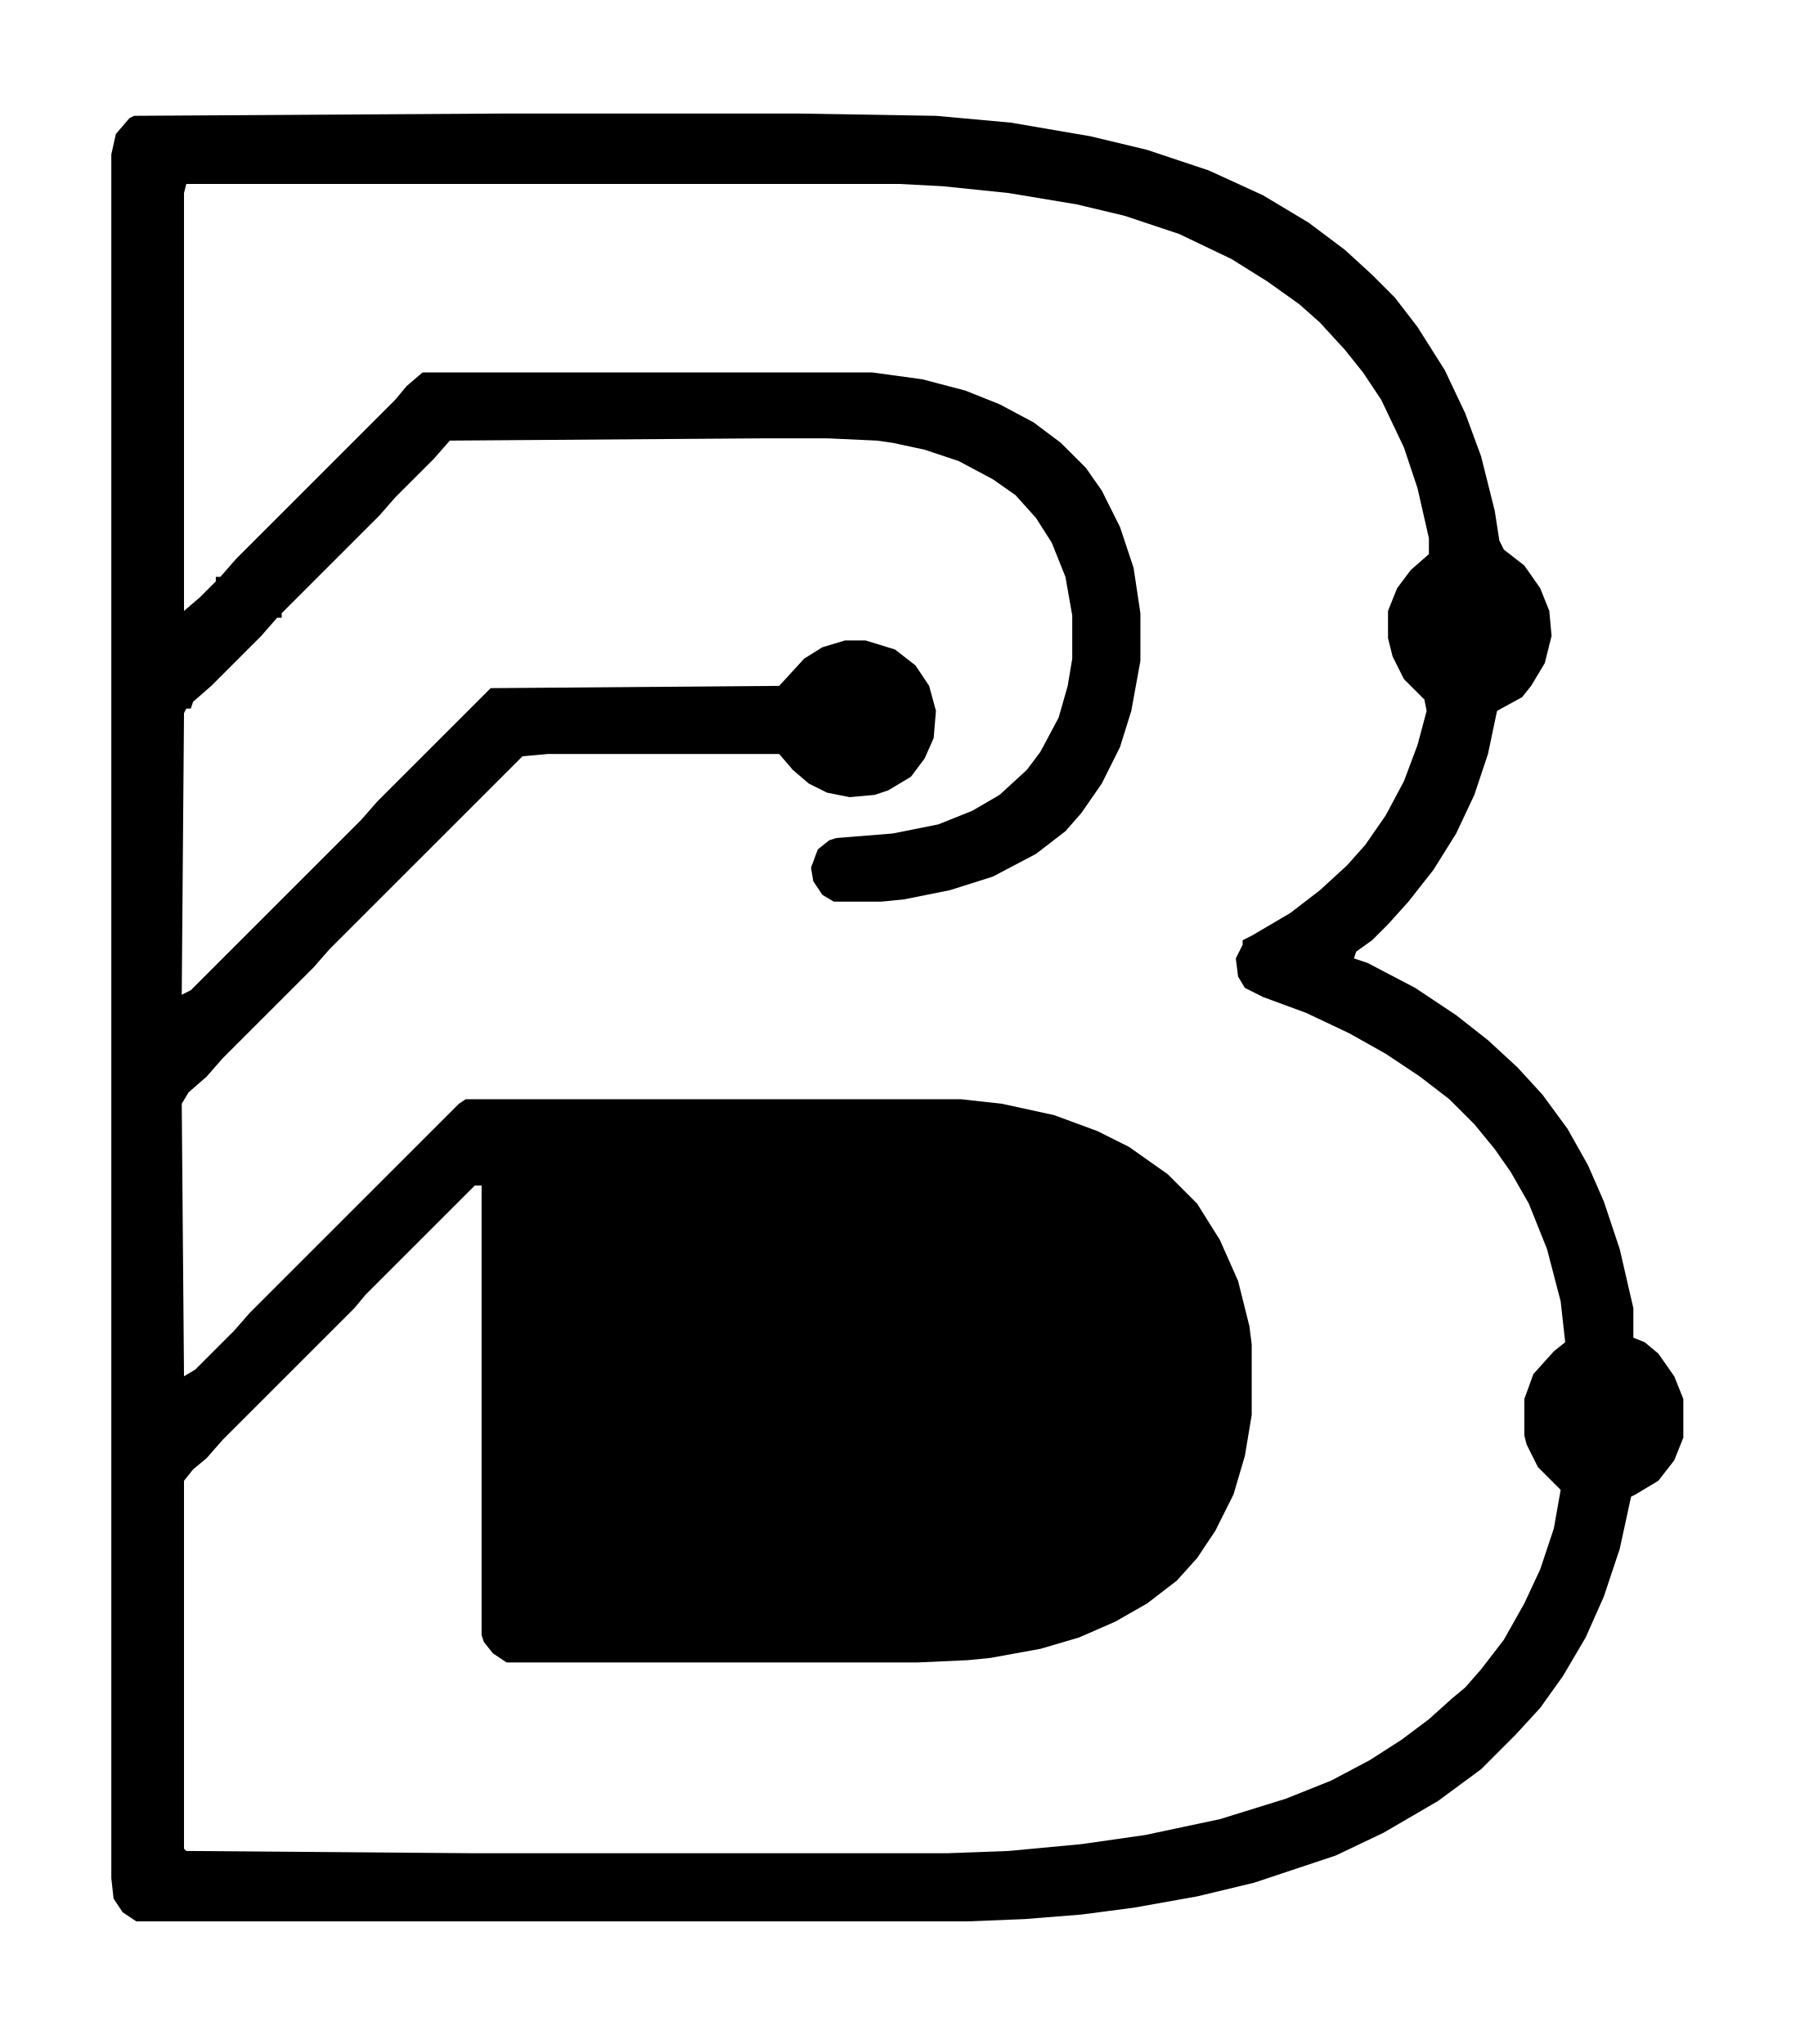
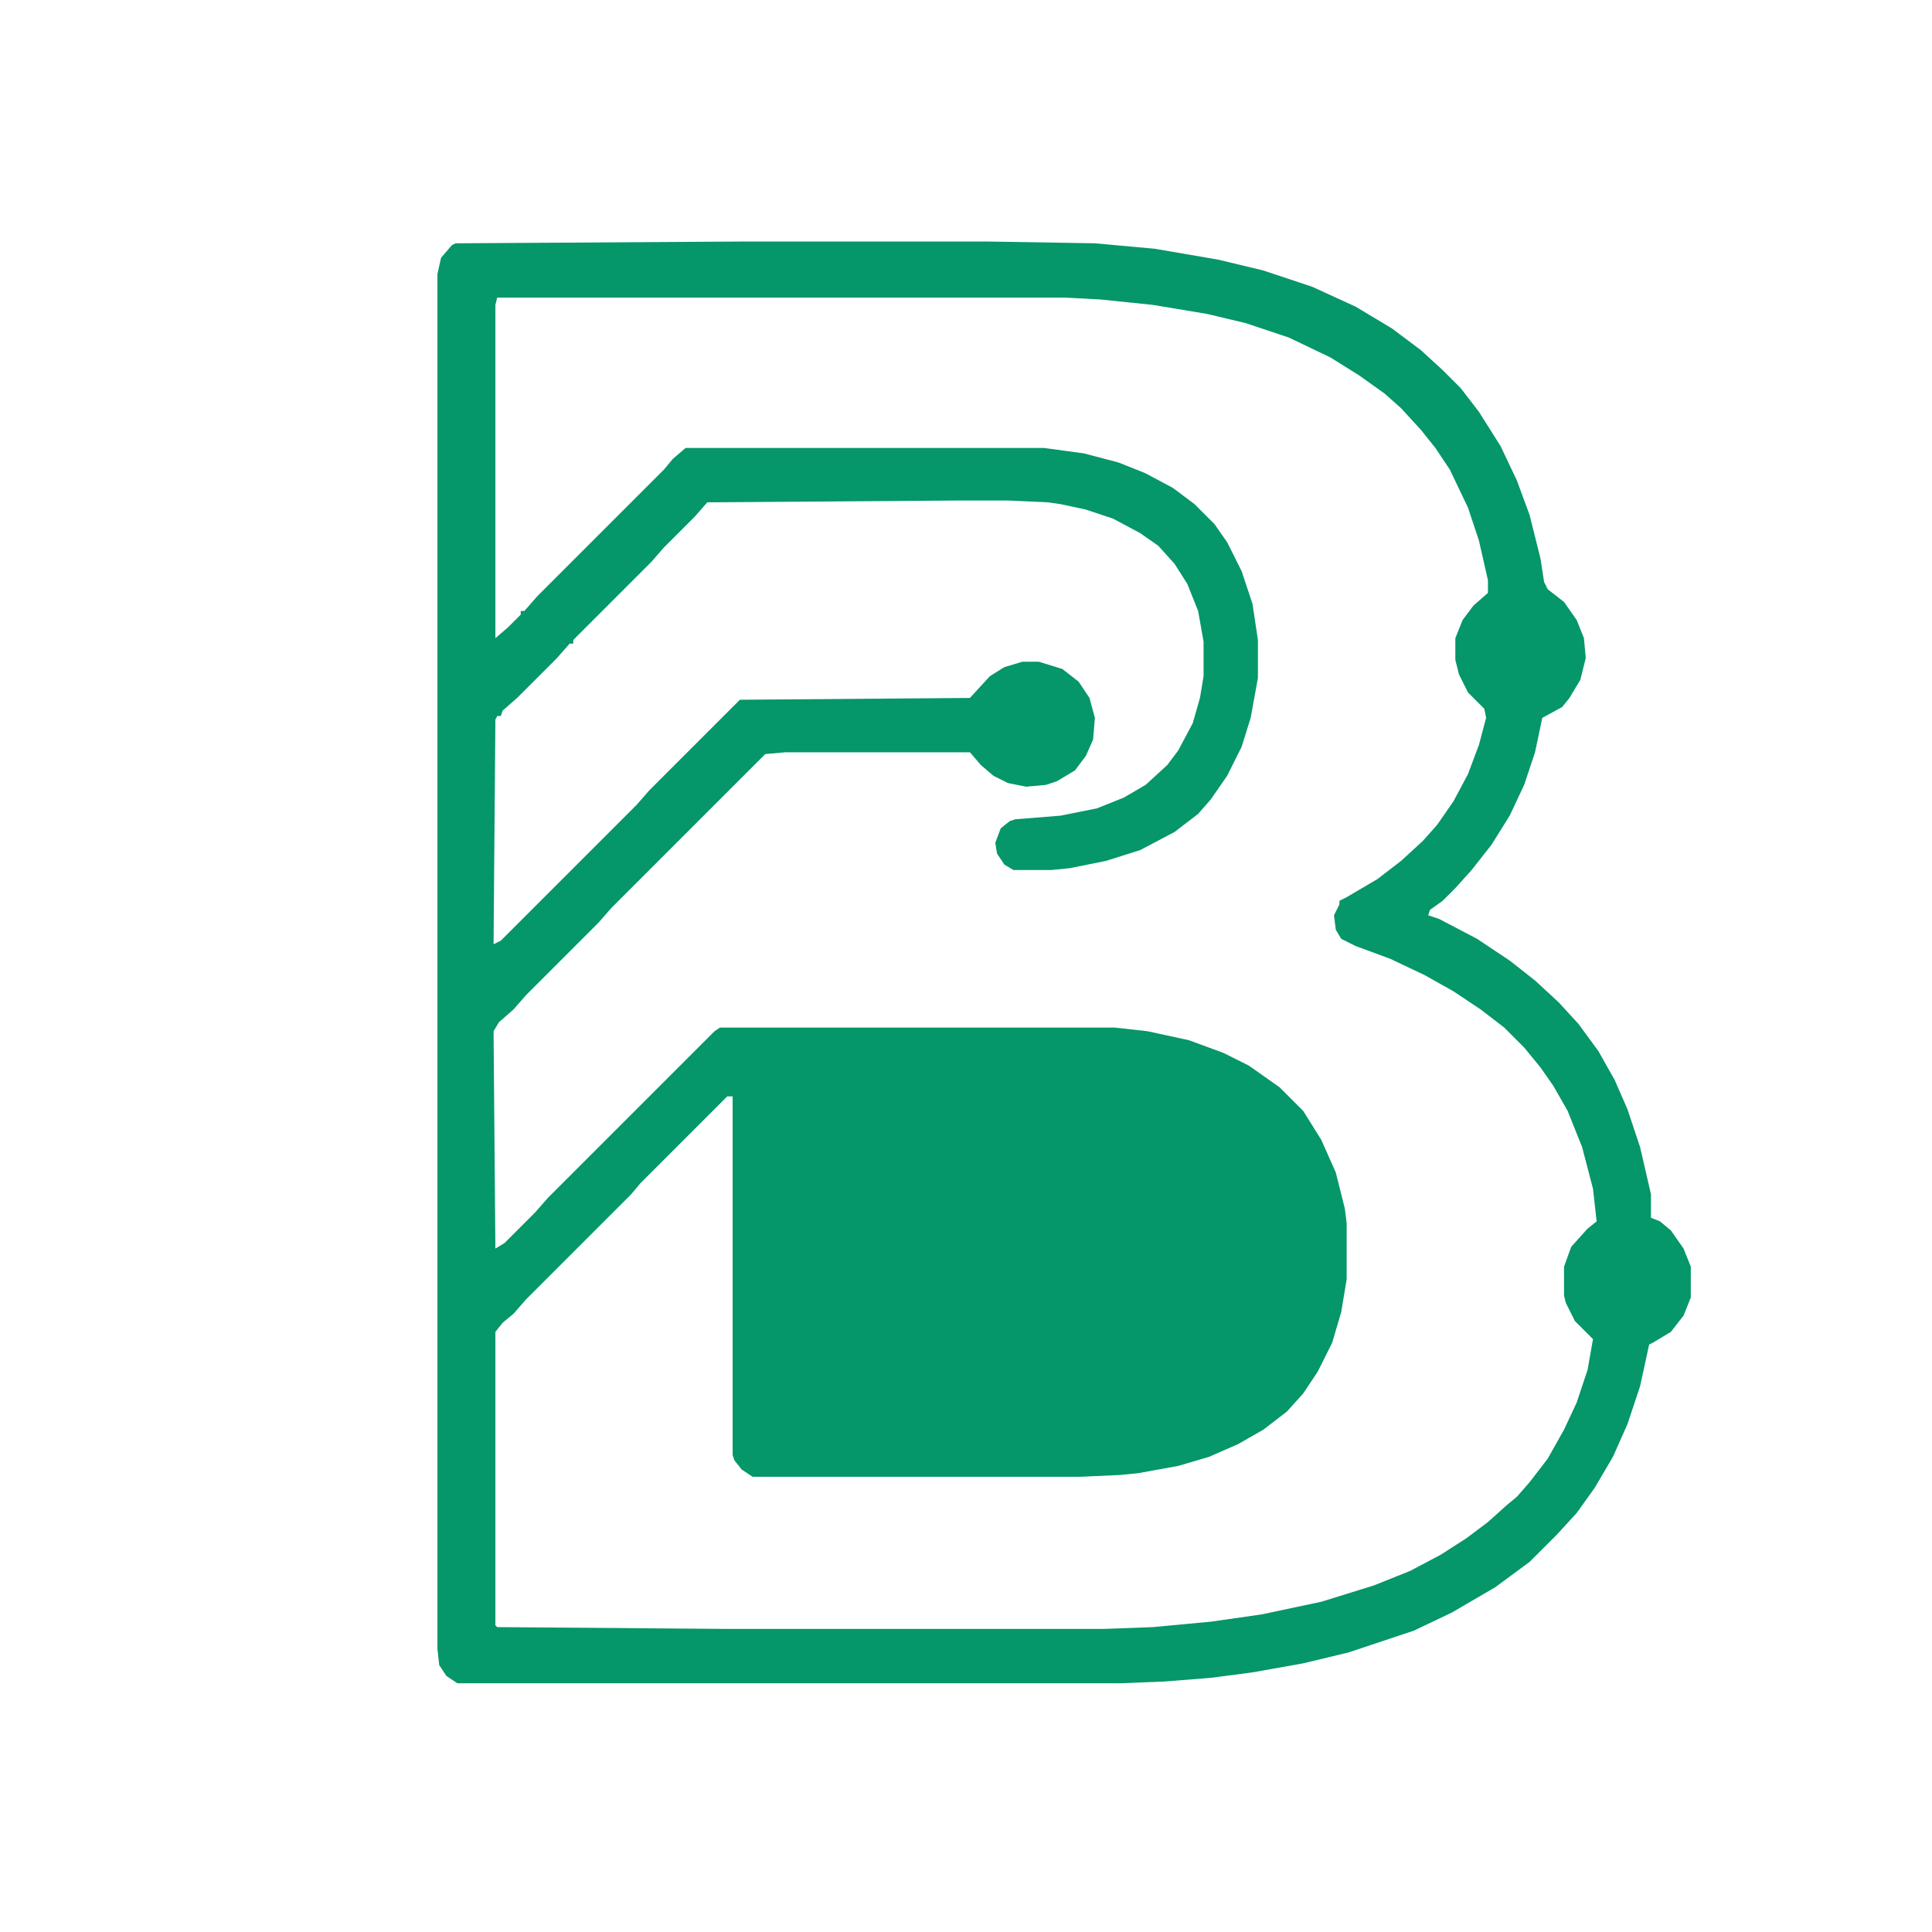
- <svg xmlns="http://www.w3.org/2000/svg" viewBox="0 0 800 900" width="800" height="900">
-   <g transform="translate(220, 50)">
-     <path d="m0 0h132l60 1 33 3 35 6 25 6 27 9 24 11 20 12 16 12 12 11 10 10 10 13 12 19 9 19 7 19 6 24 2 13 2 4 9 7 7 10 4 10 1 11-3 12-6 10-4 5-11 6-4 19-6 18-8 17-10 16-11 14-9 10-7 7-7 5-1 3 6 2 21 11 18 12 14 11 13 12 11 12 11 15 9 16 7 16 7 21 6 26v13l5 2 6 5 7 10 4 10v17l-4 10-7 9-10 6-2 1-5 23-7 21-8 18-10 17-10 14-11 12-15 15-19 14-24 14-21 10-36 12-25 6-28 5-23 3-25 2-25 1h-366l-6-4-4-6-1-9v-759l2-9 6-7 2-1zm-138 31-1 4v184l7-6 7-7v-2h2l7-8 70-70 5-6 7-6h198l22 3 19 5 15 6 15 8 12 9 11 11 7 10 8 16 6 18 3 20v21l-4 22-5 16-8 16-9 13-7 8-13 10-19 10-19 6-20 4-10 1h-21l-5-3-4-6-1-6 3-8 5-4 3-1 25-2 20-4 15-6 12-7 12-11 6-8 8-15 4-14 2-12v-19l-3-17-6-15-7-11-9-10-10-7-15-8-15-5-14-3-7-1-22-1h-27l-139 1-7 8-17 17-7 8-43 43v2h-2l-7 8-22 22-8 7-1 3h-2l-1 2-1 124 4-2 75-75 7-8 50-50 127-1 11-12 8-5 10-3h9l13 4 9 7 6 9 3 11-1 12-4 9-6 8-10 6-6 2-11 1-10-2-8-4-7-6-6-7h-102l-11 1-85 85-7 8-40 40-7 8-8 7-3 5 1 120 5-3 17-17 7-8 92-92 3-2h218l18 2 23 5 19 7 14 7 17 12 13 13 10 16 8 18 5 20 1 8v31l-3 18-5 17-8 16-8 12-9 10-13 10-14 8-16 7-17 5-22 4-10 1-22 1h-181l-6-4-4-5-1-3v-198h-3l-48 48-5 6-58 58-7 8-6 5-4 5v162l1 1 126 1h209l27-1 32-3 28-4 33-7 29-9 20-8 17-9 14-9 12-9 10-9 6-5 7-8 10-13 9-16 7-15 6-18 3-17-10-10-5-10-1-4v-16l4-11 9-10 5-4-2-18-6-23-8-20-8-14-7-10-9-11-11-11-13-10-15-10-16-9-19-9-19-7-8-4-3-5-1-8 3-6v-2l4-2 17-10 13-10 12-11 8-9 9-13 8-15 6-16 4-15-1-5-9-9-5-10-2-8v-12l4-10 6-8 8-7v-7l-5-22-6-18-10-21-8-12-8-10-11-12-9-8-14-10-16-10-23-11-24-8-21-5-30-5-29-3-19-1z" />
+ <svg xmlns="http://www.w3.org/2000/svg" viewBox="0 0 512 512" width="512" height="512">
+   <g transform="translate(198, 64) scale(0.48)">
+     <path fill="#059669" d="m0 0h132l60 1 33 3 35 6 25 6 27 9 24 11 20 12 16 12 12 11 10 10 10 13 12 19 9 19 7 19 6 24 2 13 2 4 9 7 7 10 4 10 1 11-3 12-6 10-4 5-11 6-4 19-6 18-8 17-10 16-11 14-9 10-7 7-7 5-1 3 6 2 21 11 18 12 14 11 13 12 11 12 11 15 9 16 7 16 7 21 6 26v13l5 2 6 5 7 10 4 10v17l-4 10-7 9-10 6-2 1-5 23-7 21-8 18-10 17-10 14-11 12-15 15-19 14-24 14-21 10-36 12-25 6-28 5-23 3-25 2-25 1h-366l-6-4-4-6-1-9v-759l2-9 6-7 2-1zm-138 31-1 4v184l7-6 7-7v-2h2l7-8 70-70 5-6 7-6h198l22 3 19 5 15 6 15 8 12 9 11 11 7 10 8 16 6 18 3 20v21l-4 22-5 16-8 16-9 13-7 8-13 10-19 10-19 6-20 4-10 1h-21l-5-3-4-6-1-6 3-8 5-4 3-1 25-2 20-4 15-6 12-7 12-11 6-8 8-15 4-14 2-12v-19l-3-17-6-15-7-11-9-10-10-7-15-8-15-5-14-3-7-1-22-1h-27l-139 1-7 8-17 17-7 8-43 43v2h-2l-7 8-22 22-8 7-1 3h-2l-1 2-1 124 4-2 75-75 7-8 50-50 127-1 11-12 8-5 10-3h9l13 4 9 7 6 9 3 11-1 12-4 9-6 8-10 6-6 2-11 1-10-2-8-4-7-6-6-7h-102l-11 1-85 85-7 8-40 40-7 8-8 7-3 5 1 120 5-3 17-17 7-8 92-92 3-2h218l18 2 23 5 19 7 14 7 17 12 13 13 10 16 8 18 5 20 1 8v31l-3 18-5 17-8 16-8 12-9 10-13 10-14 8-16 7-17 5-22 4-10 1-22 1h-181l-6-4-4-5-1-3v-198h-3l-48 48-5 6-58 58-7 8-6 5-4 5v162l1 1 126 1h209l27-1 32-3 28-4 33-7 29-9 20-8 17-9 14-9 12-9 10-9 6-5 7-8 10-13 9-16 7-15 6-18 3-17-10-10-5-10-1-4v-16l4-11 9-10 5-4-2-18-6-23-8-20-8-14-7-10-9-11-11-11-13-10-15-10-16-9-19-9-19-7-8-4-3-5-1-8 3-6v-2l4-2 17-10 13-10 12-11 8-9 9-13 8-15 6-16 4-15-1-5-9-9-5-10-2-8v-12l4-10 6-8 8-7v-7l-5-22-6-18-10-21-8-12-8-10-11-12-9-8-14-10-16-10-23-11-24-8-21-5-30-5-29-3-19-1z" />
  </g>
</svg>
